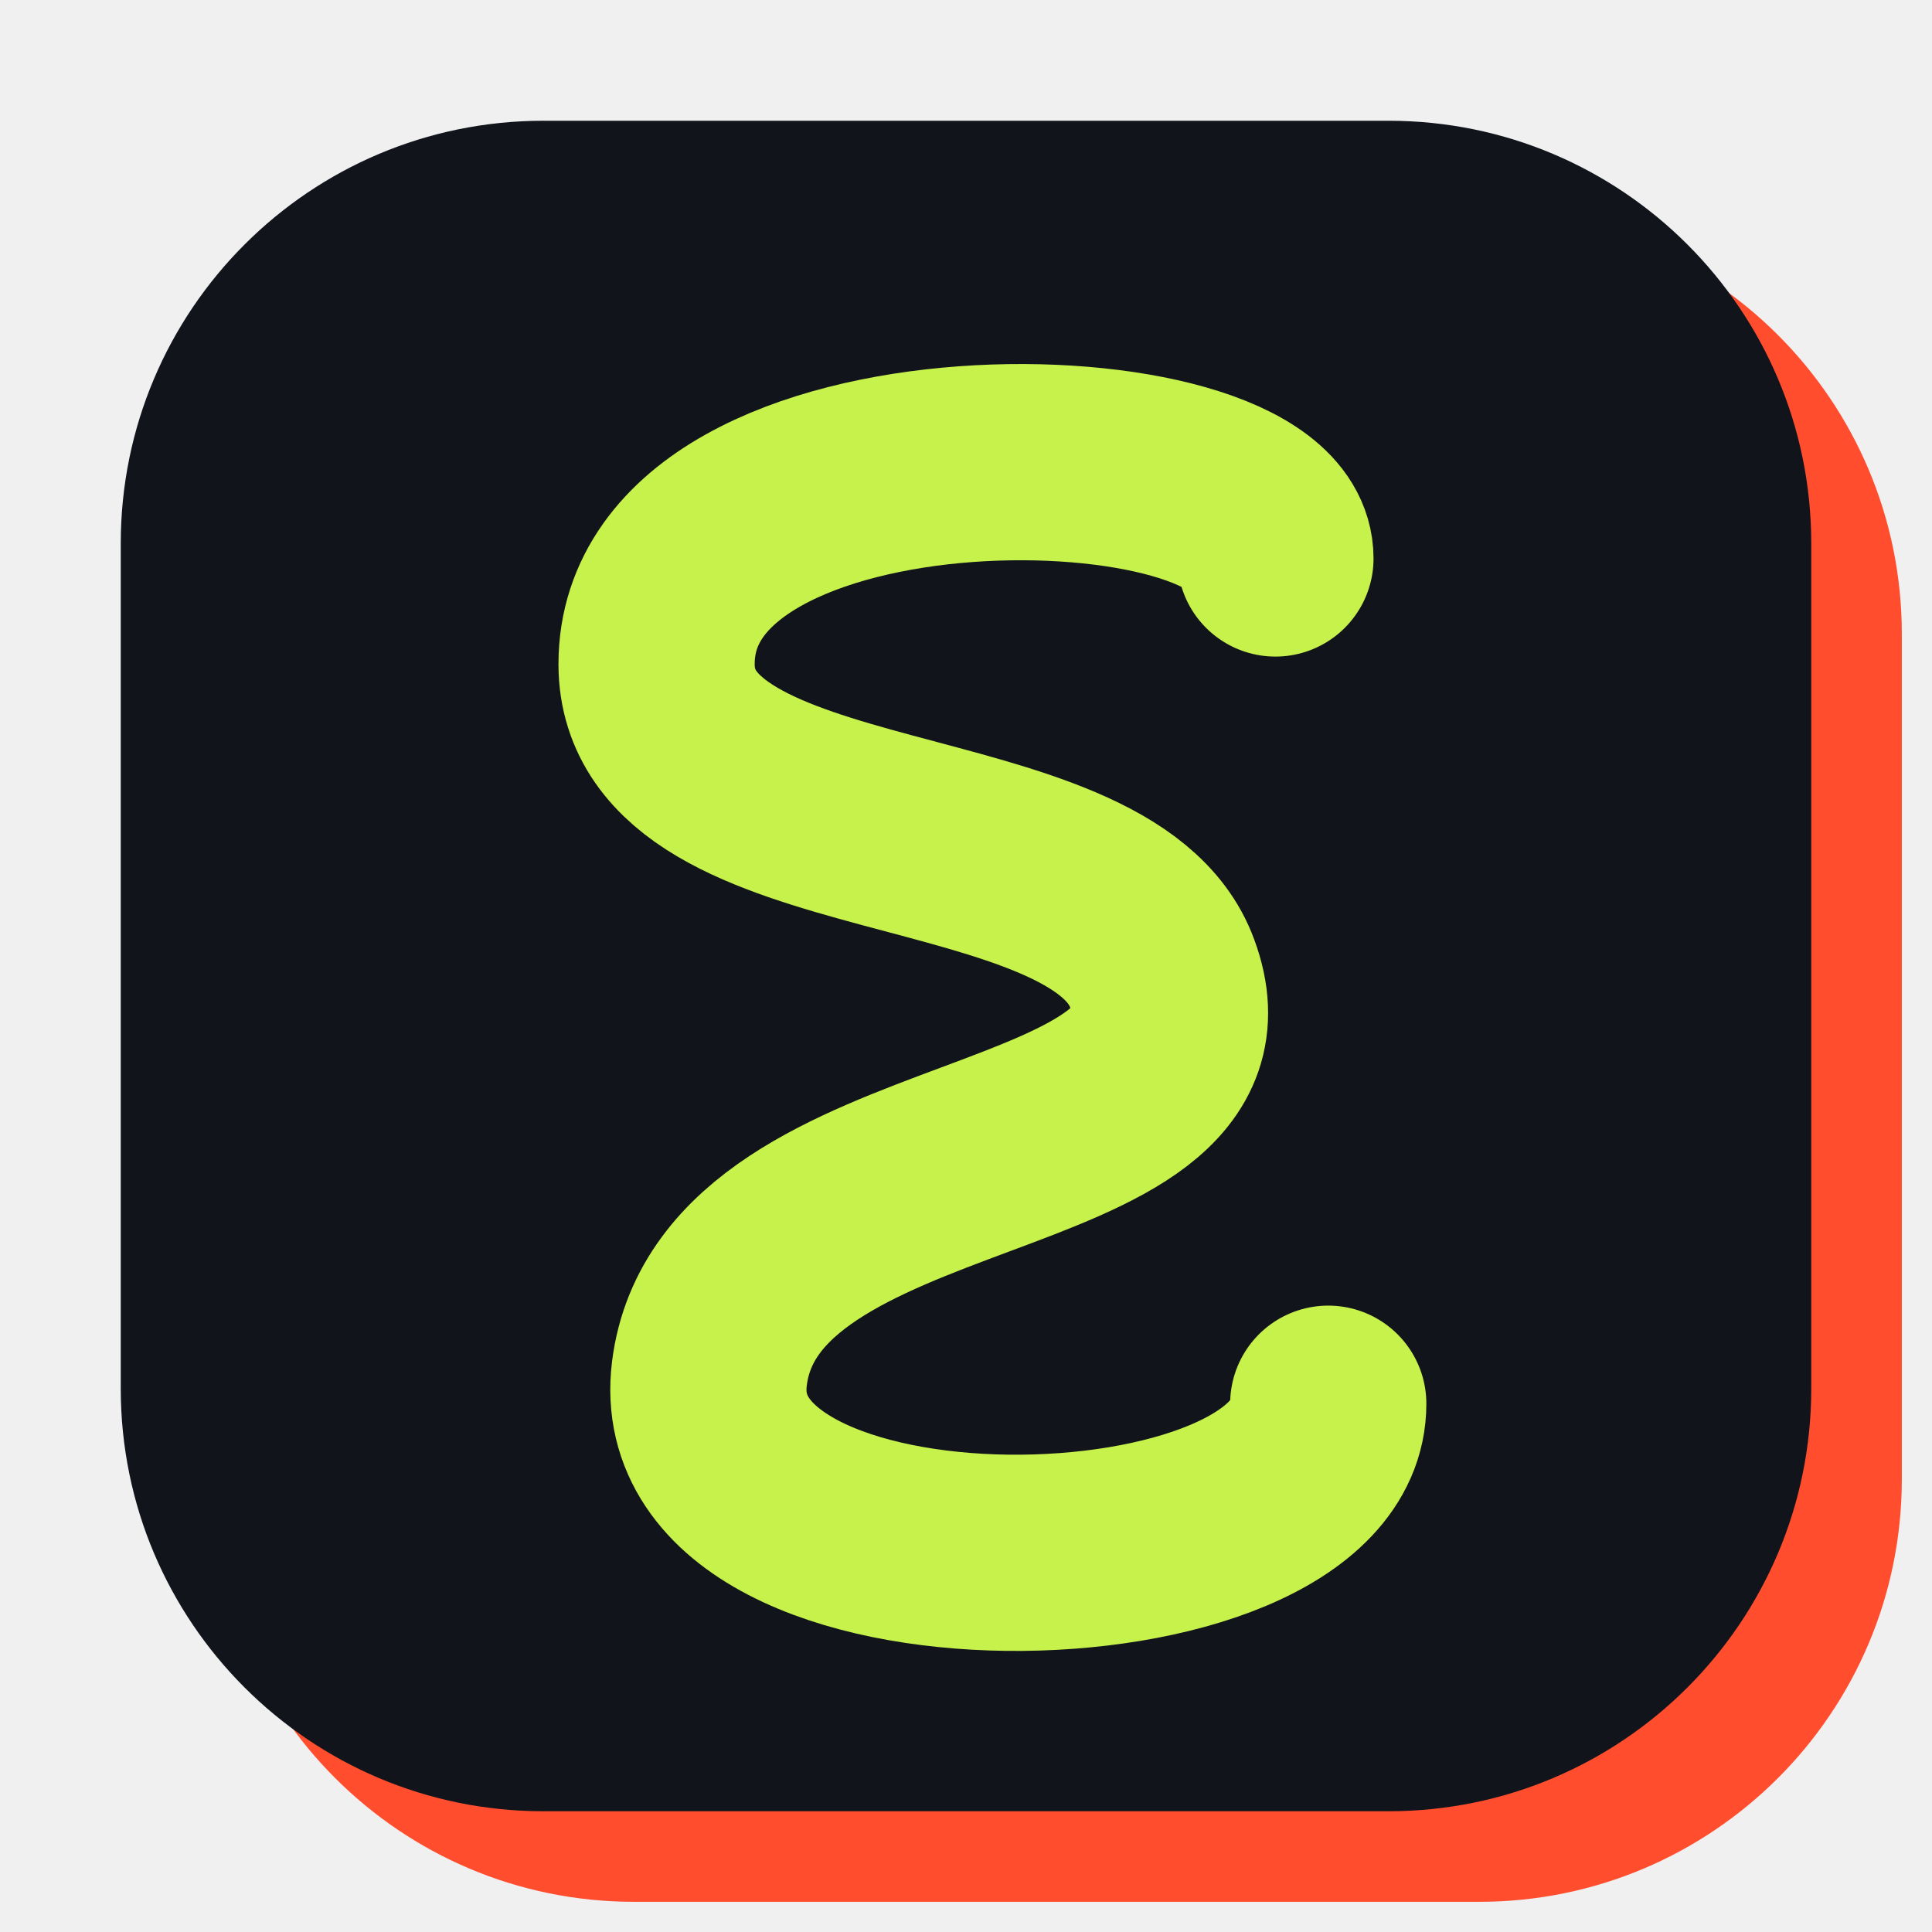
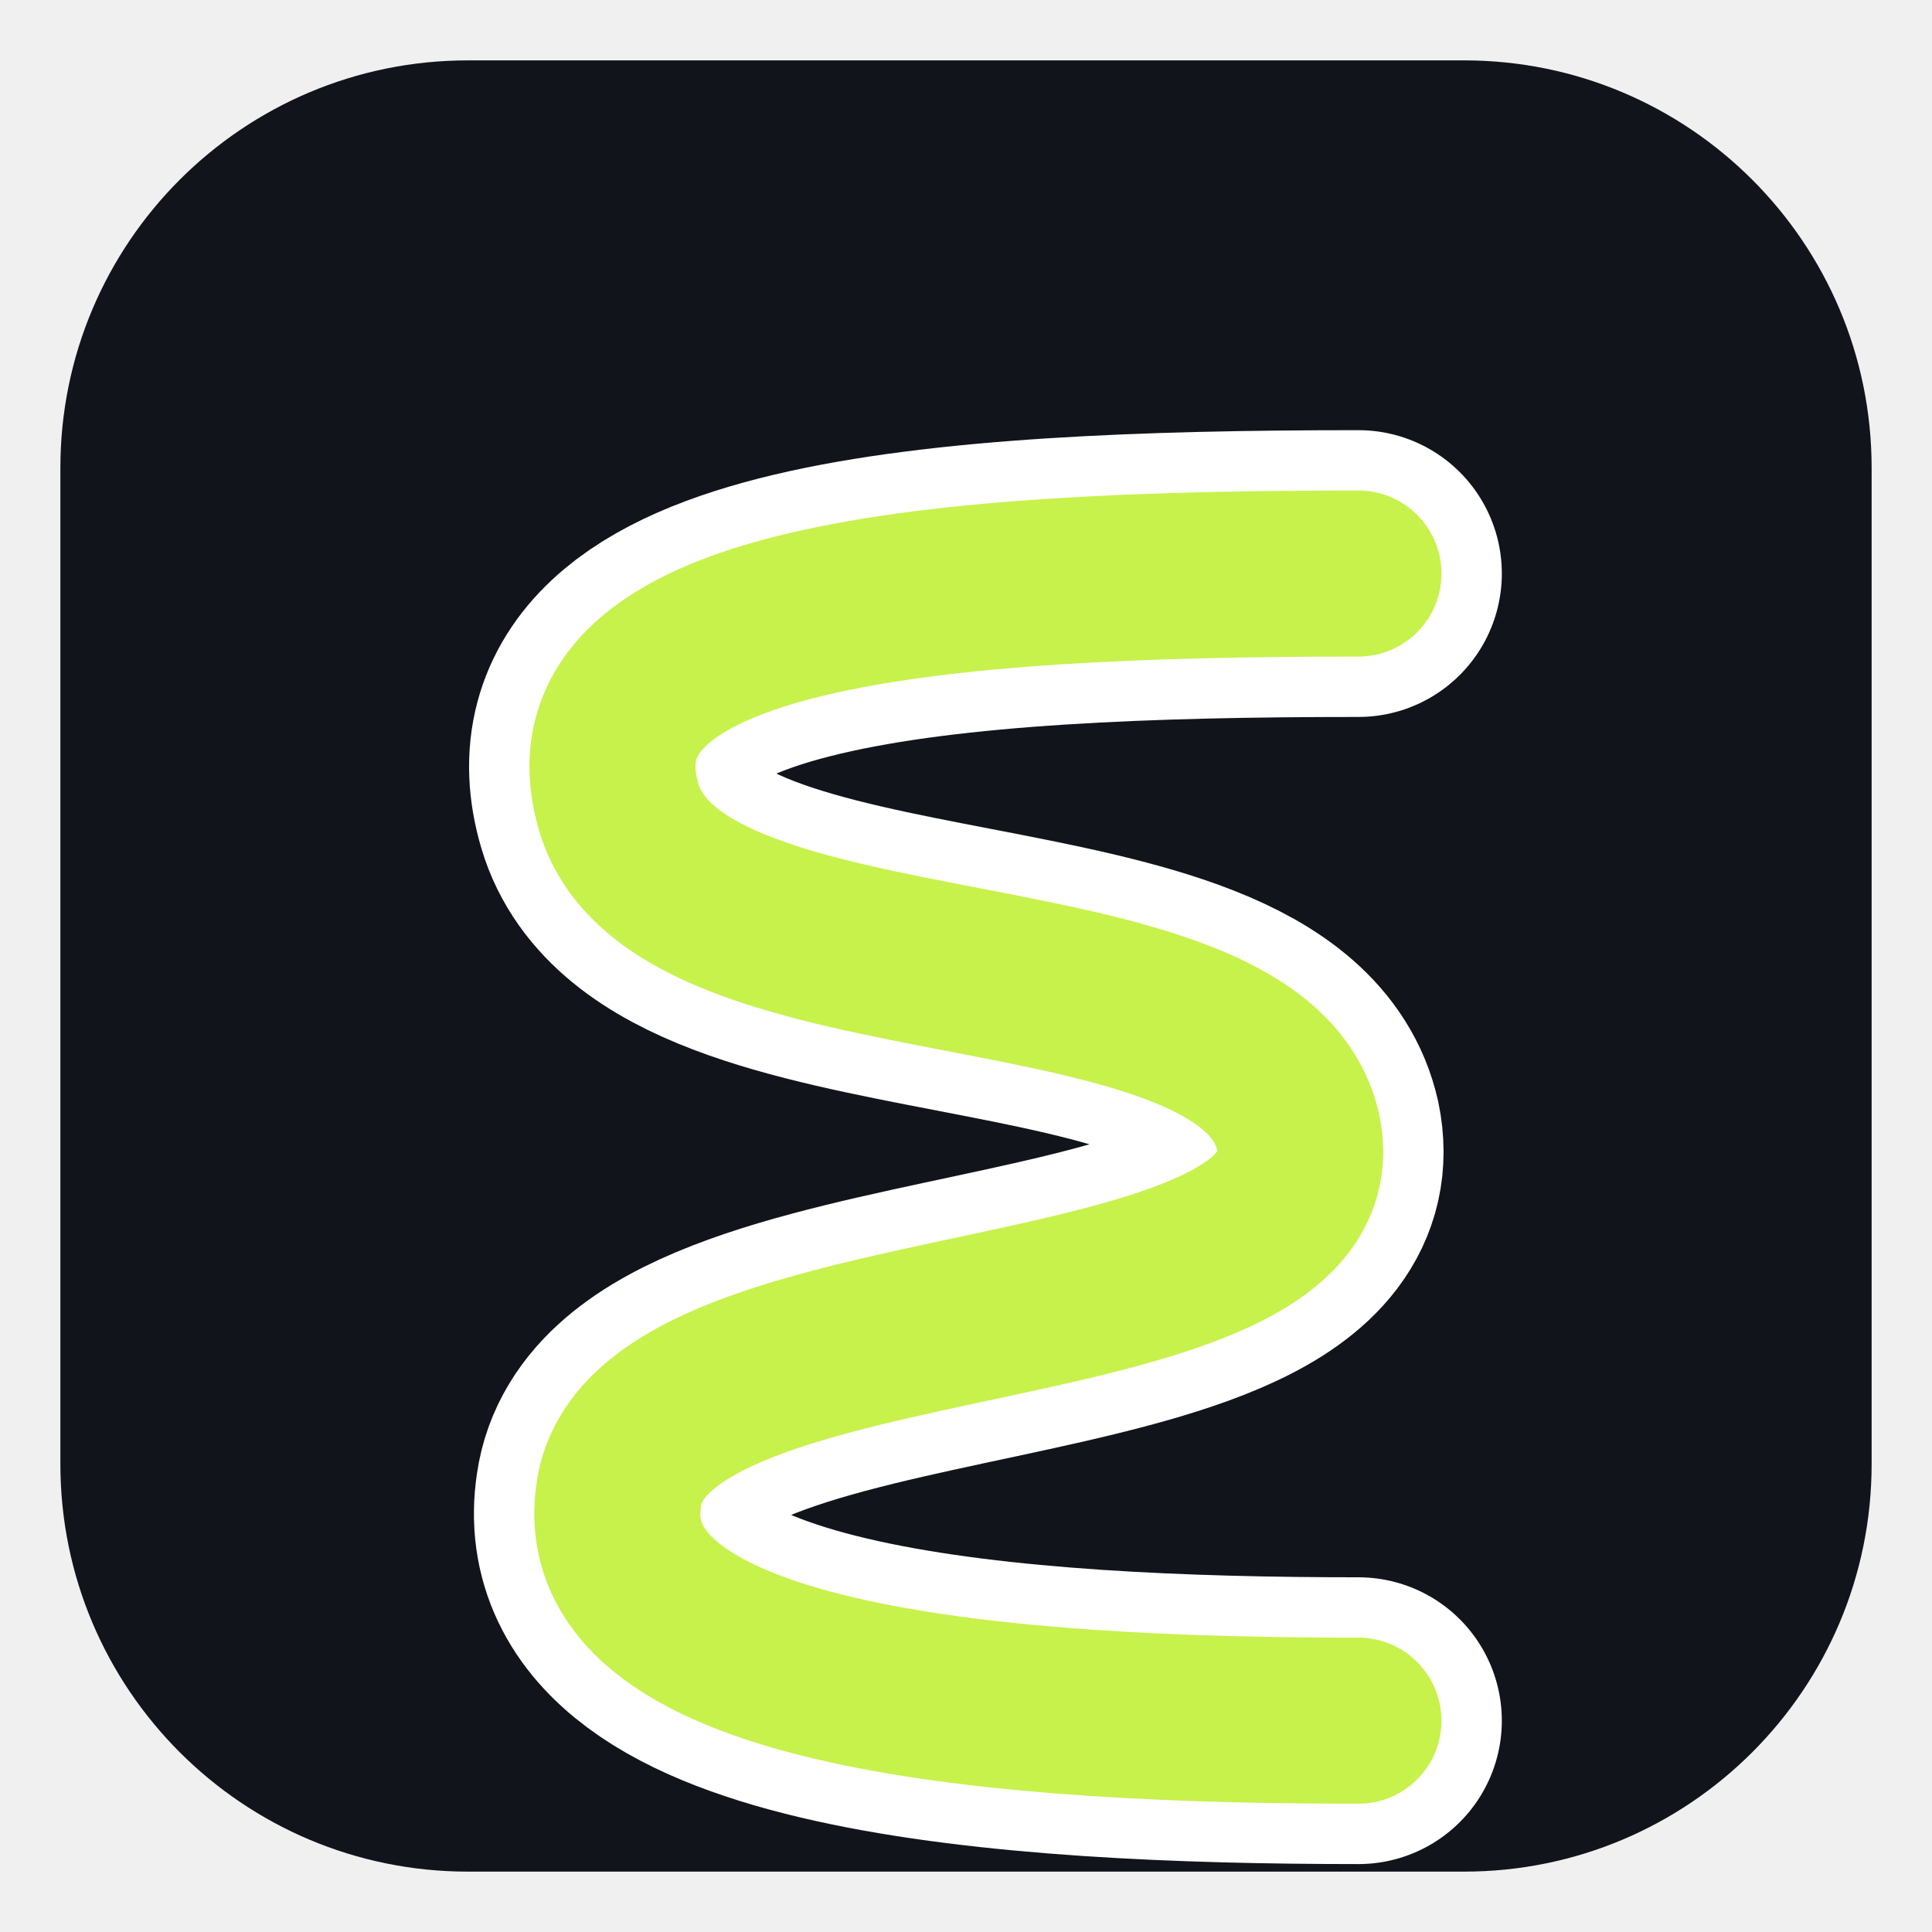
<svg xmlns="http://www.w3.org/2000/svg" viewBox="0 0 512 512" width="512" height="512" role="img" aria-label="Scro">
-   <rect x="56" y="56" width="448" height="448" rx="112" fill="#ff4d2e" />
-   <rect x="32" y="32" width="448" height="448" rx="112" fill="#12141c" />
-   <path d="M338 148        C338 112 174 108 174 176        C174 228 292 214 308 258        C328 312 196 300 188 364        C180 428 352 424 352 372" fill="none" stroke="#c6f24b" stroke-width="52" stroke-linecap="round" />
+   <rect x="16" y="16" width="480" height="480" rx="108" fill="#12141c" />
+   <g fill="none" stroke-linecap="round" stroke-linejoin="round">
+     <path d="M360 152 C248 152 148 160 164 214 C180 268 332 246 344 300 C356 358 172 340 164 396 C156 448 268 456 360 456" stroke="#ffffff" stroke-width="76" />
+     <path d="M360 152 C248 152 148 160 164 214 C180 268 332 246 344 300 C356 358 172 340 164 396 C156 448 268 456 360 456" stroke="#c6f24b" stroke-width="44" />
+   </g>
</svg>
